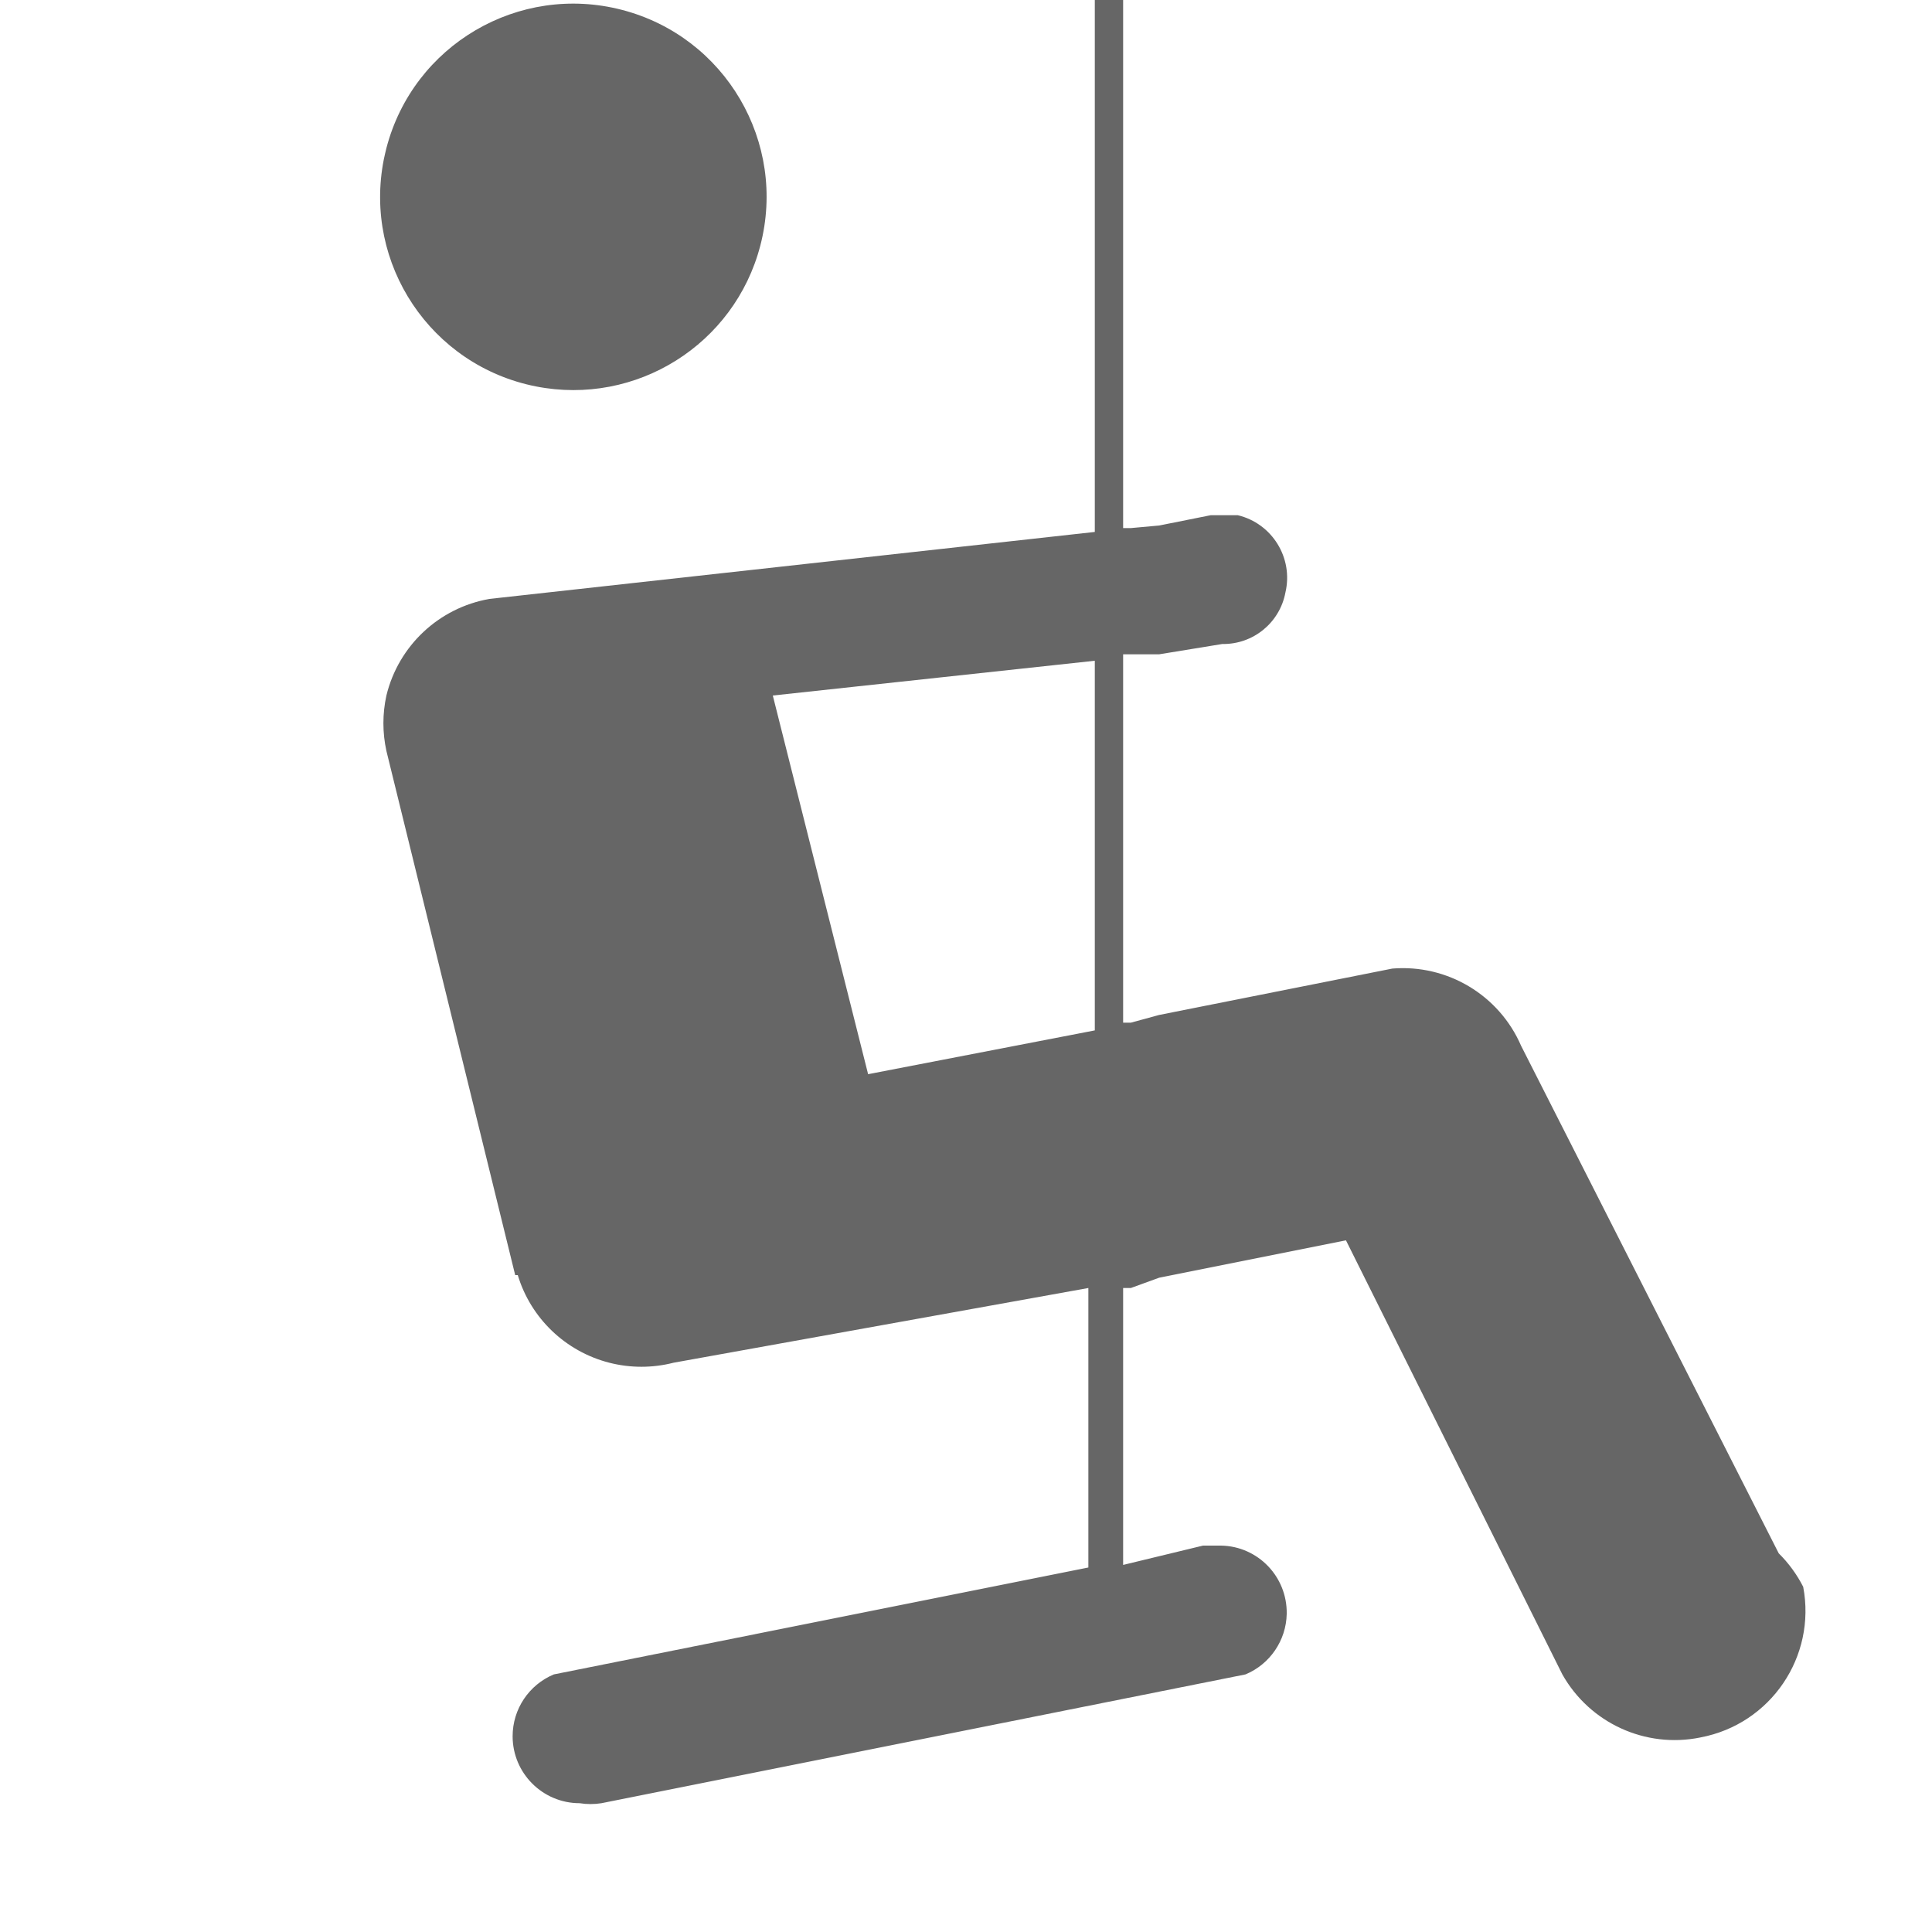
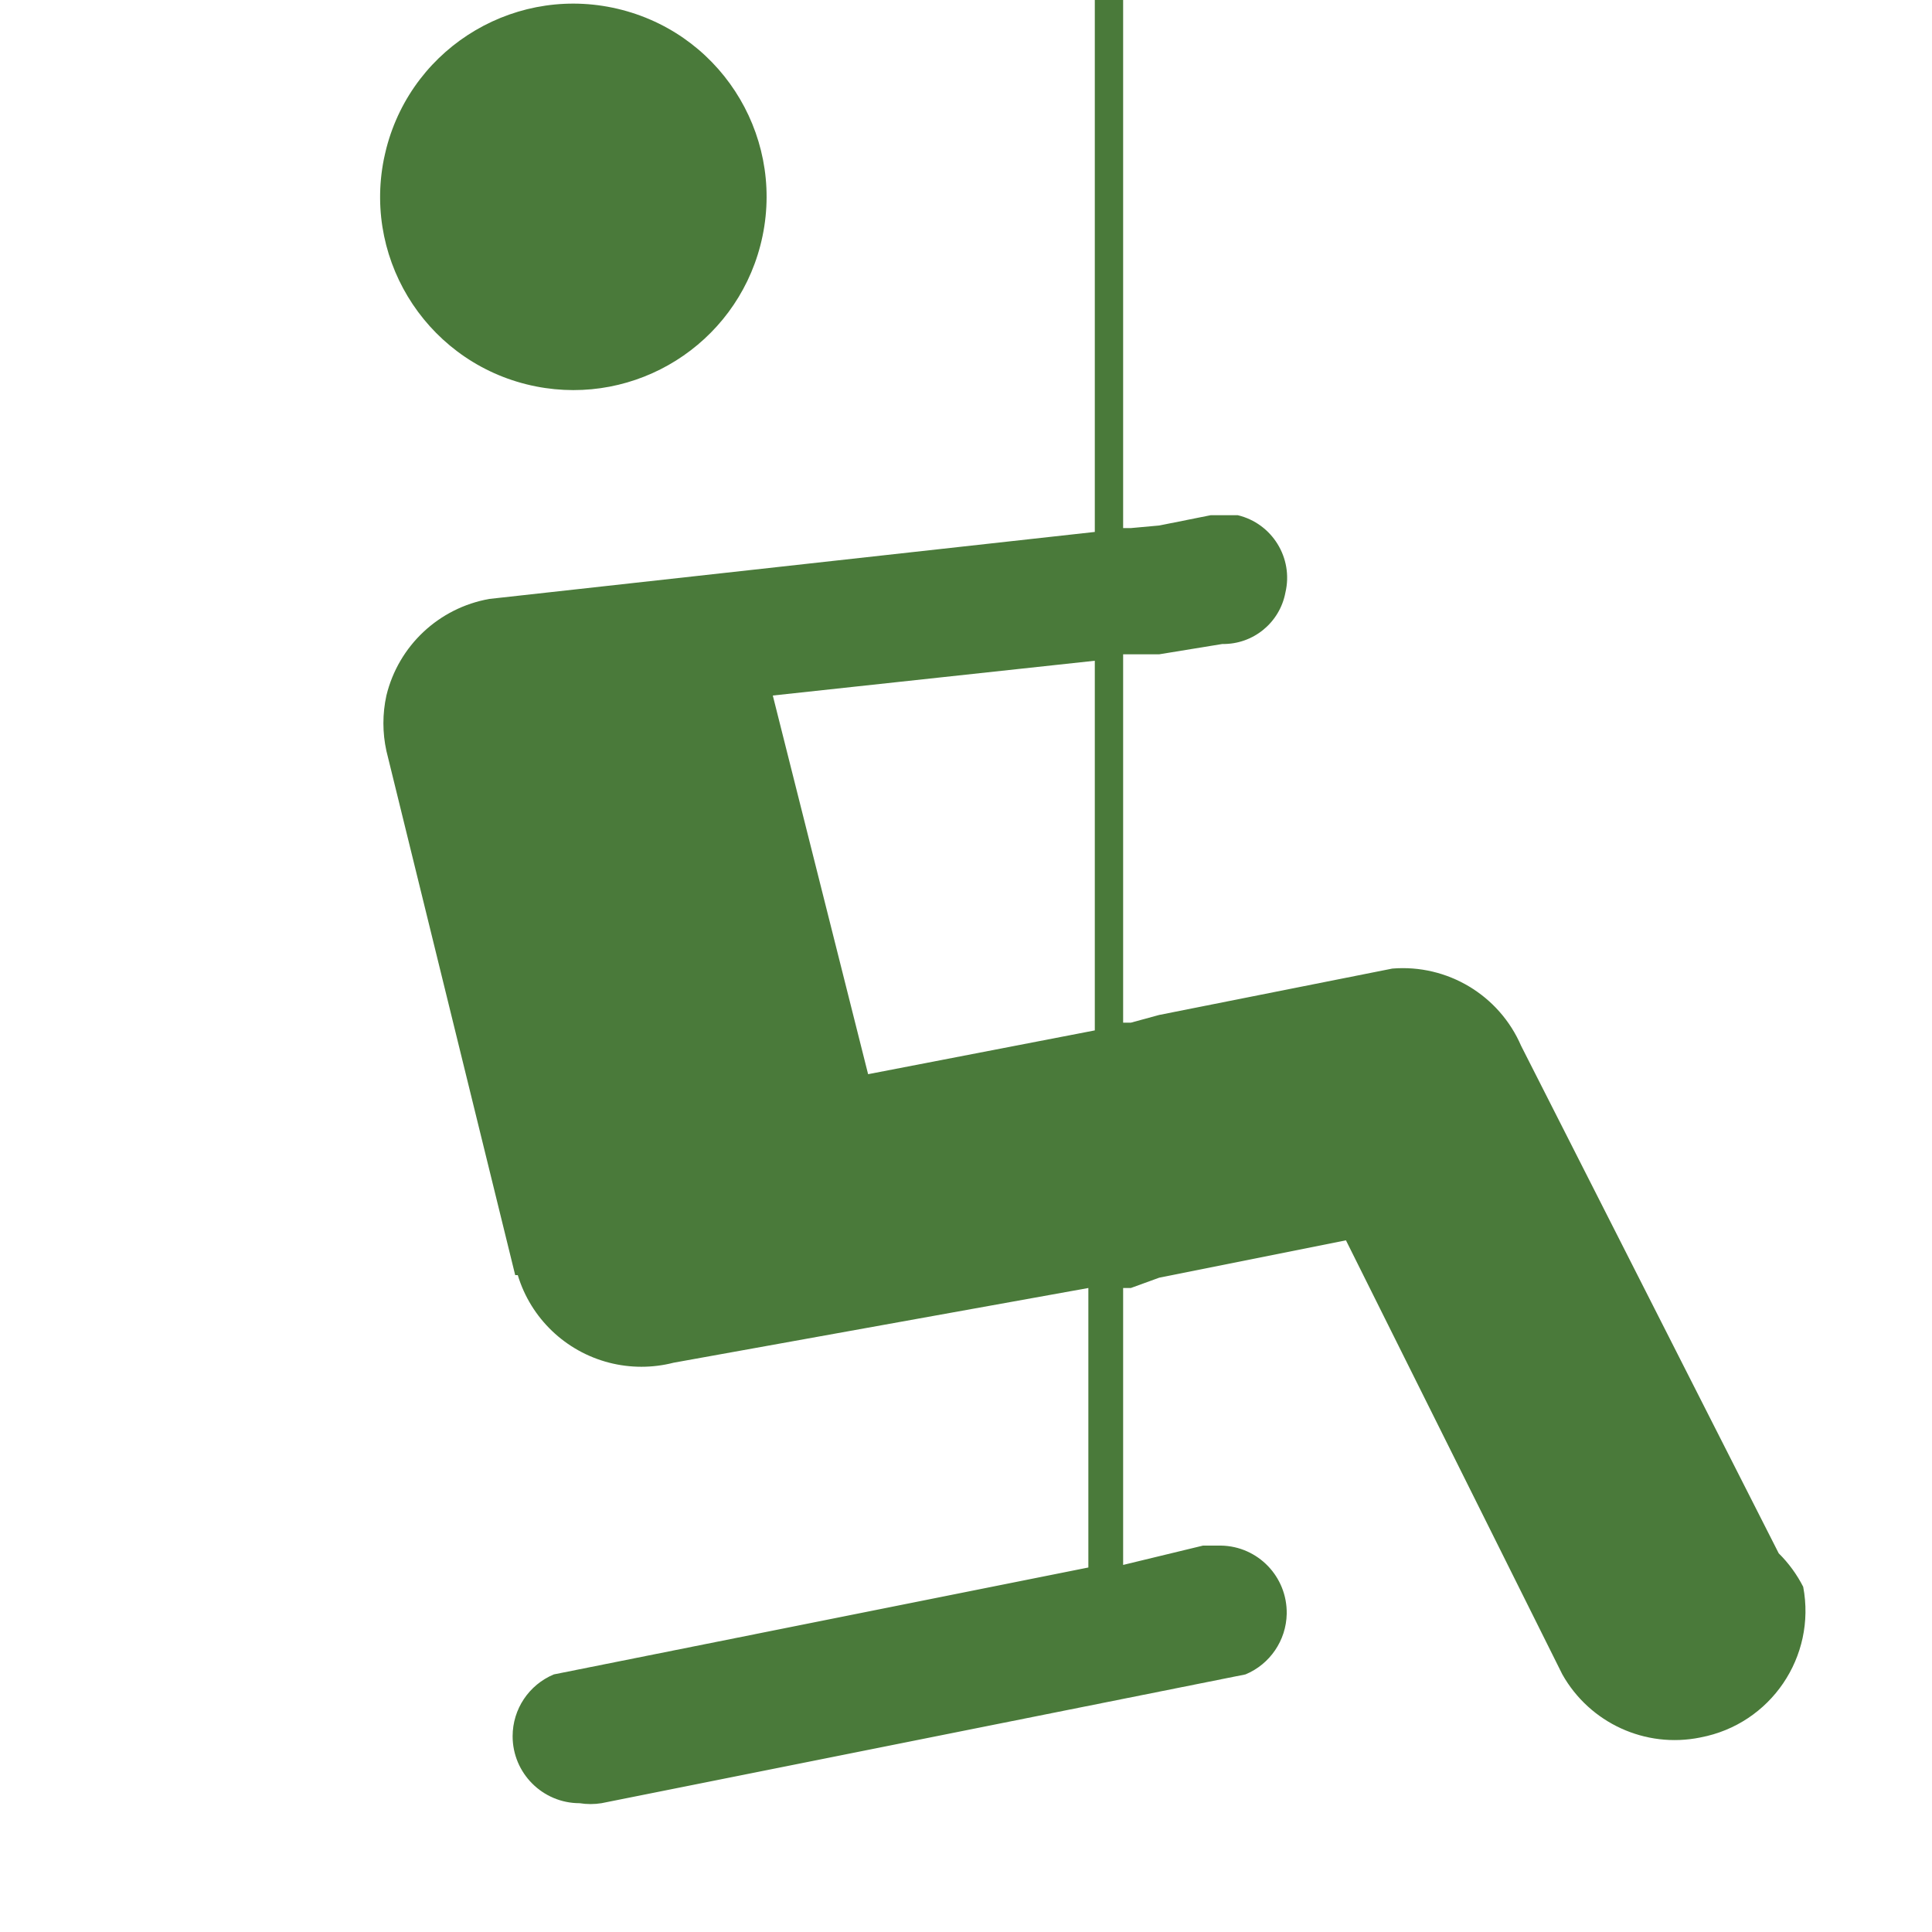
- <svg xmlns="http://www.w3.org/2000/svg" fill="#666666" height="15" viewBox="0 0 15 15" width="15">
+ <svg xmlns="http://www.w3.org/2000/svg" fill="#4a7a3a" height="15" viewBox="0 0 15 15" width="15">
  <path d="m3 1.15c.209-.802 1.028-1.282 1.83-1.073s1.282 1.028 1.073 1.83c-.2.768-.964 1.247-1.743 1.093-.813-.161-1.341-.95-1.18-1.763.006-.029.013-.058.02-.087zm11 11.17c.103.543-.253 1.066-.796 1.169-.002 0-.003.001-.004.001-.425.086-.857-.112-1.07-.49l-1.68-3.37-1.45.29-.22.08h-.06v2.15l.62-.15h.14c.287.005.515.242.51.53-.004.206-.13.391-.32.47l-5 1c-.056.009-.114.009-.17 0-.287 0-.52-.233-.52-.52 0-.21.126-.399.32-.48l4.15-.83v-2.17l-3.22.58c-.164.042-.336.042-.5 0-.339-.087-.609-.345-.71-.68h-.02l-1-4.07c-.031-.142-.031-.288 0-.43.094-.387.408-.681.8-.75l4.7-.52v-4.13h.22v4.1h.06l.22-.02.4-.08h.21c.267.064.433.332.37.6-.044.235-.251.404-.49.4l-.49.08h-.22-.06v2.86h.06l.22-.06 1.81-.36c.427-.035.83.206 1 .6l2 3.94c.077.076.141.164.19.26zm-5.5-7.19-2.5.27.74 2.94 1.76-.34z" />
</svg>
